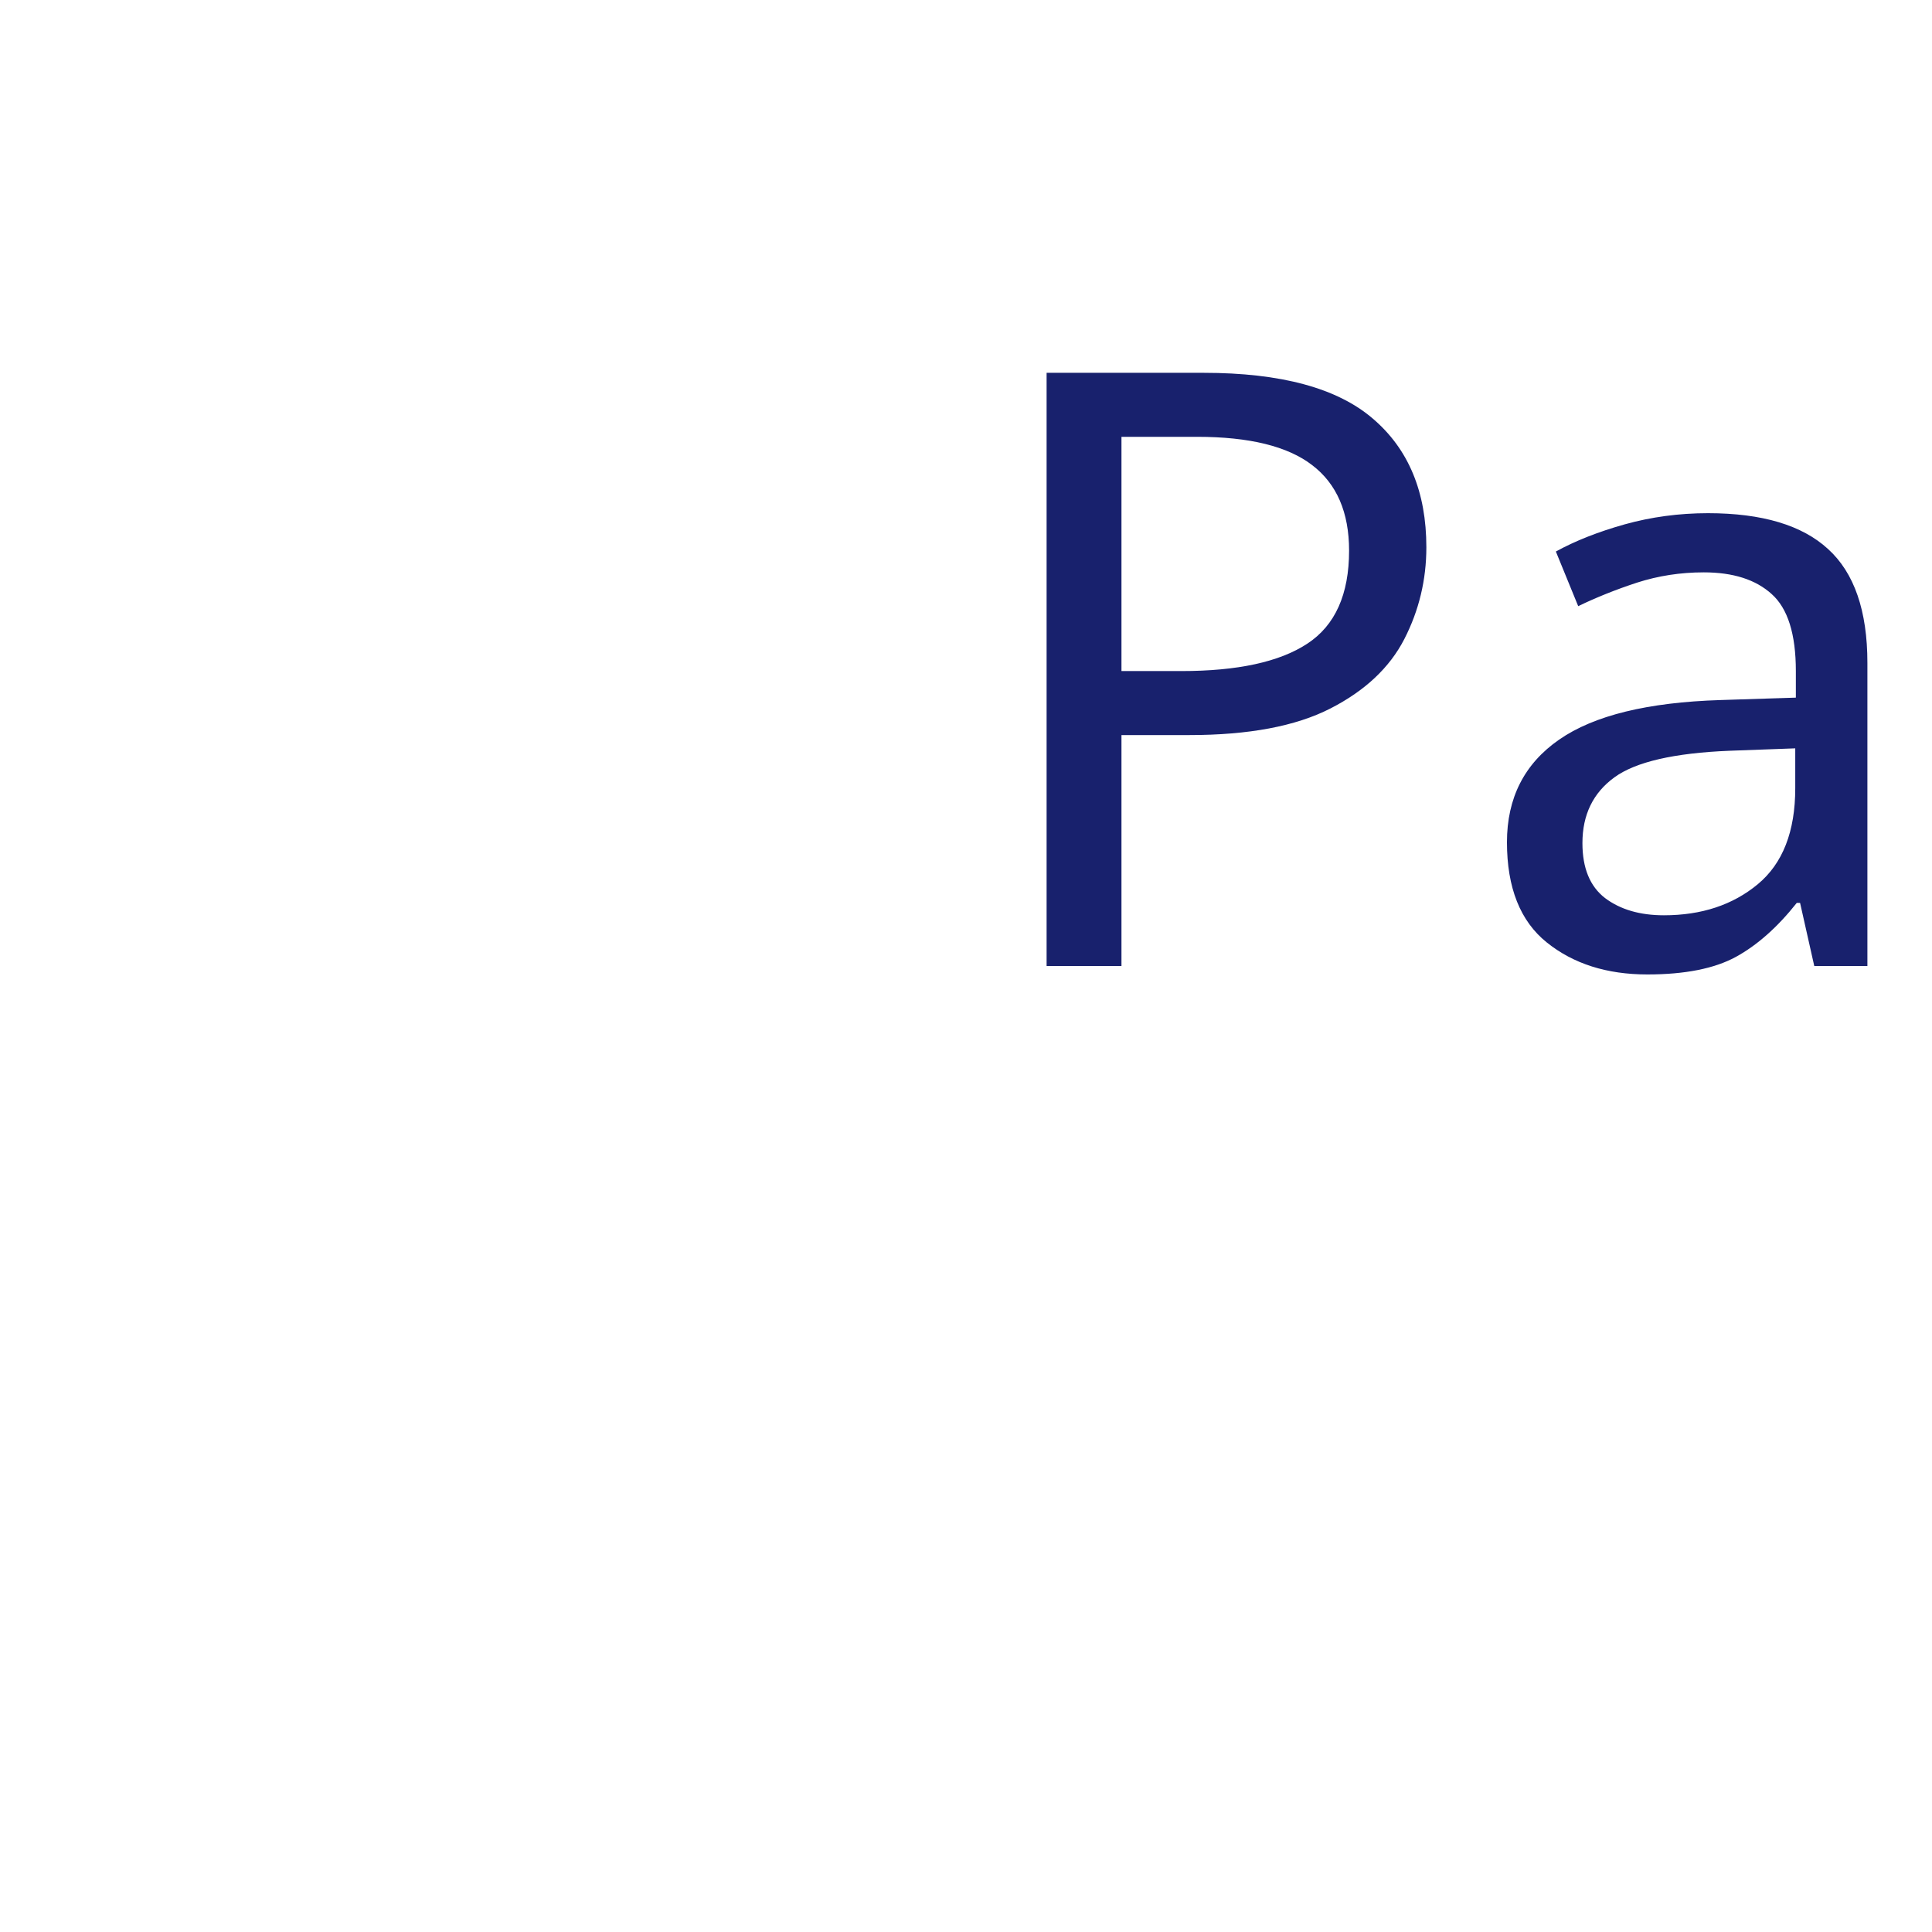
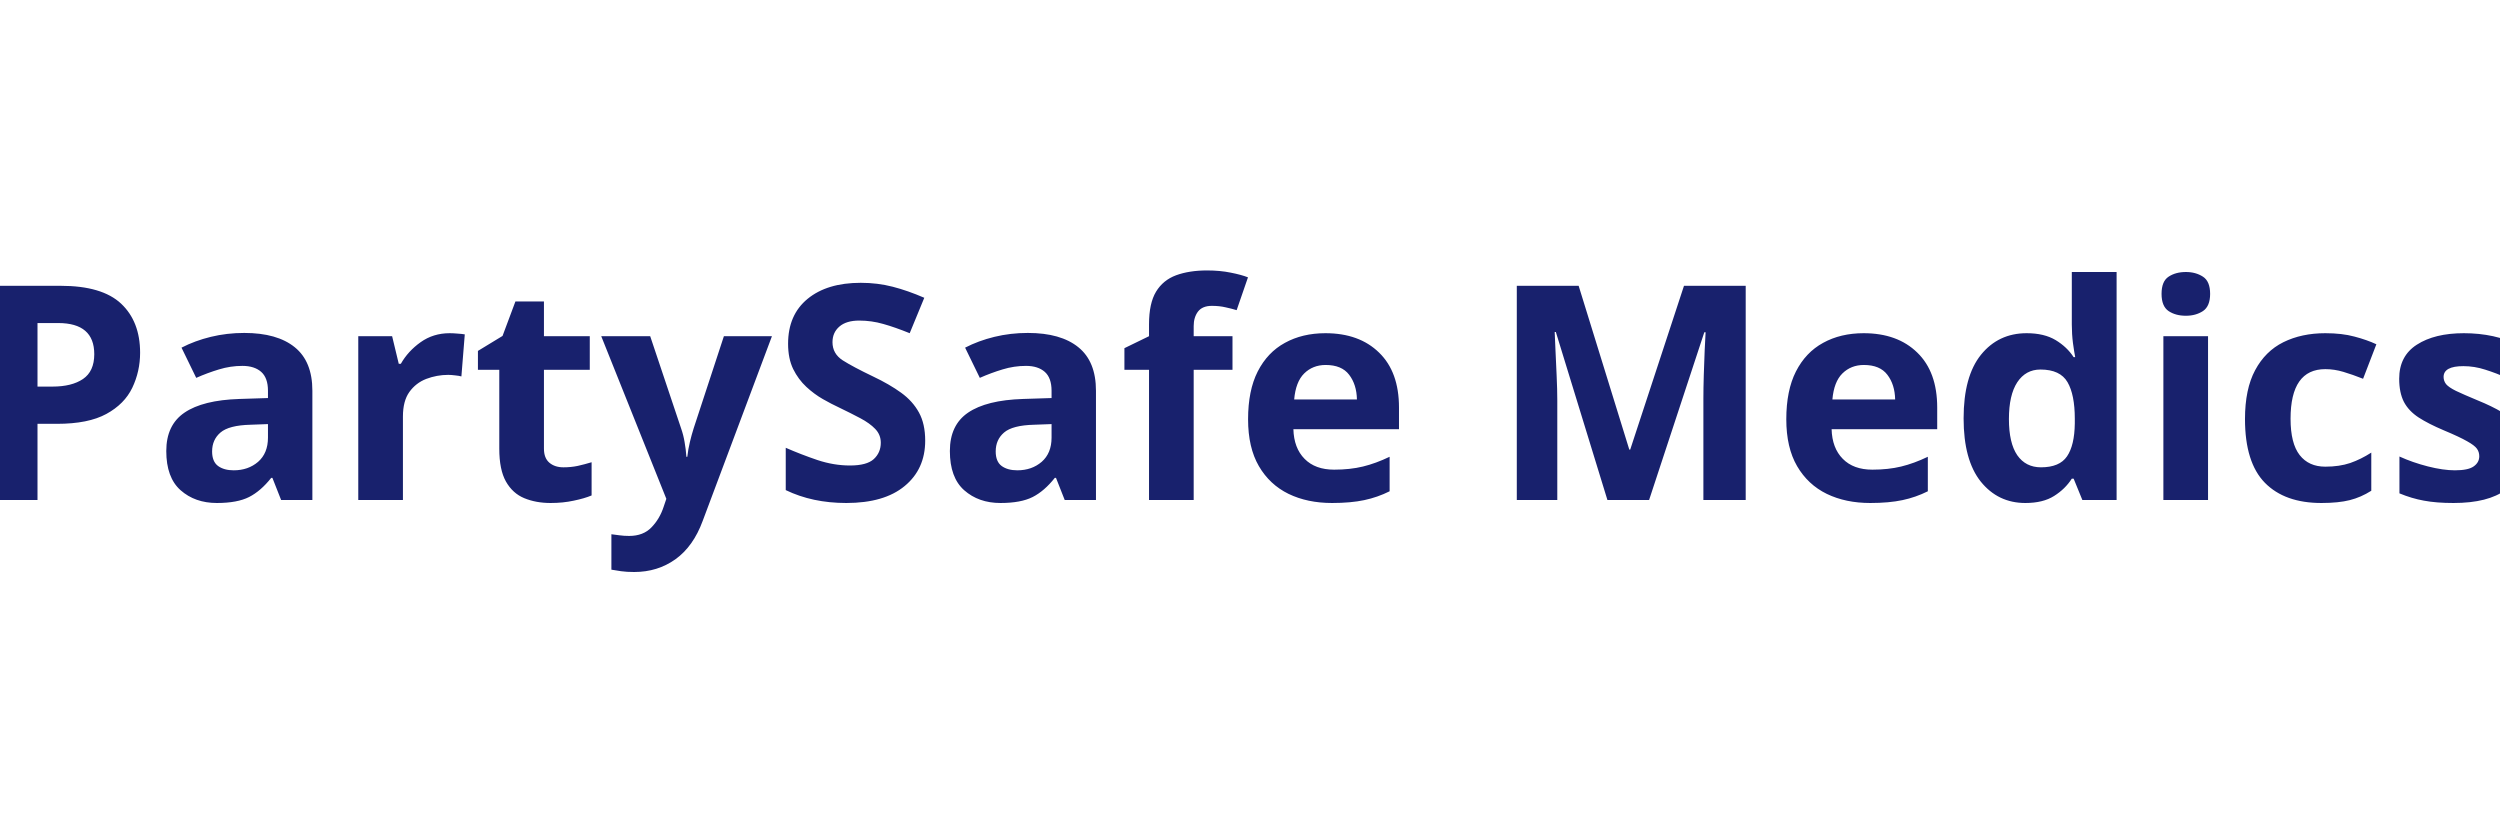
- <svg xmlns="http://www.w3.org/2000/svg" height="100" width="100">
-   <text x="50" y="50" font-family="Motiva Sans Light, sans-serif" fill="#18216d" font-size="43px" font-weight="200">PartySafe Medics LLC</text>
+ <svg xmlns="http://www.w3.org/2000/svg" viewBox="0 0 300 100">
+   <text x="150" y="60" font-family="Motiva Sans Bold, sans-serif" font-size="36" text-anchor="middle" fill="#18216d" font-weight="600">
+     PartySafe Medics
+   </text>
</svg>
